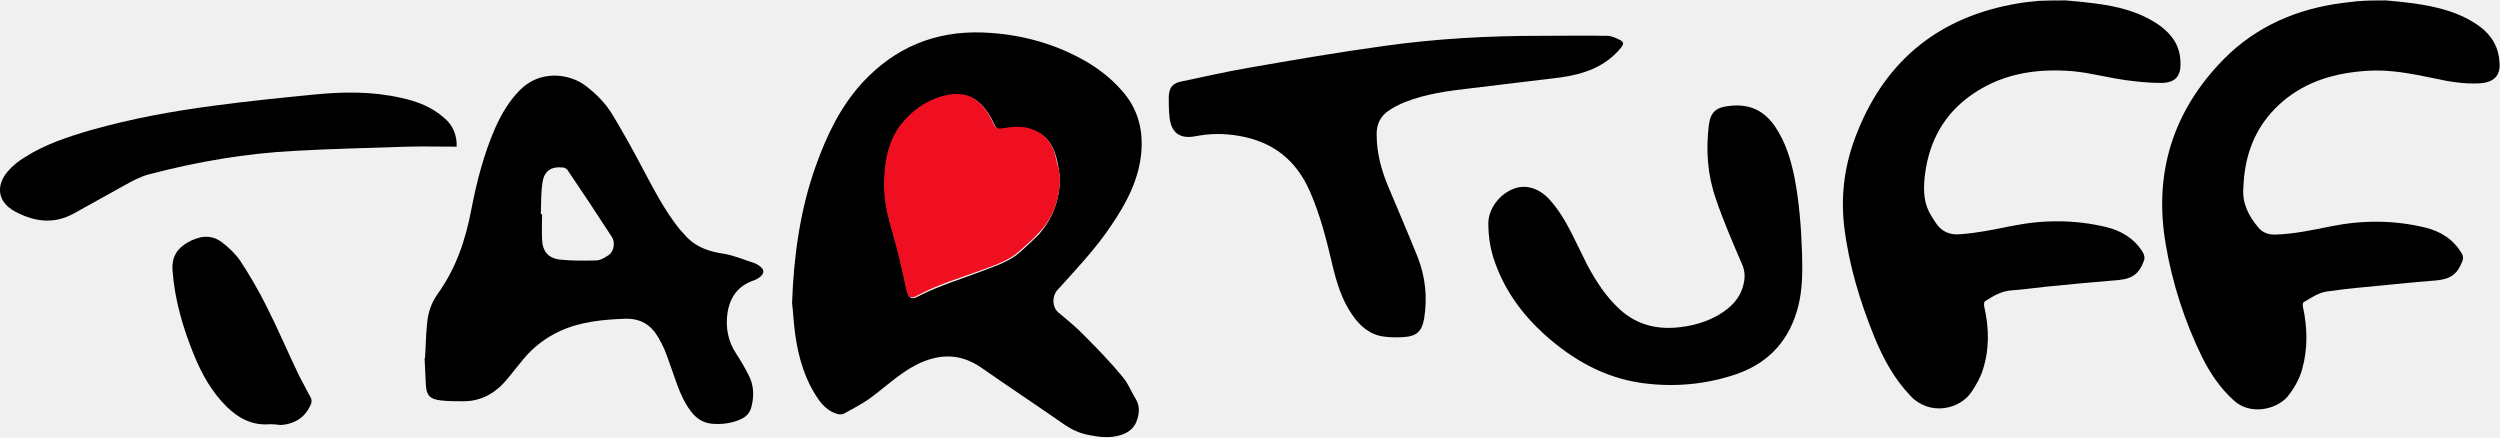
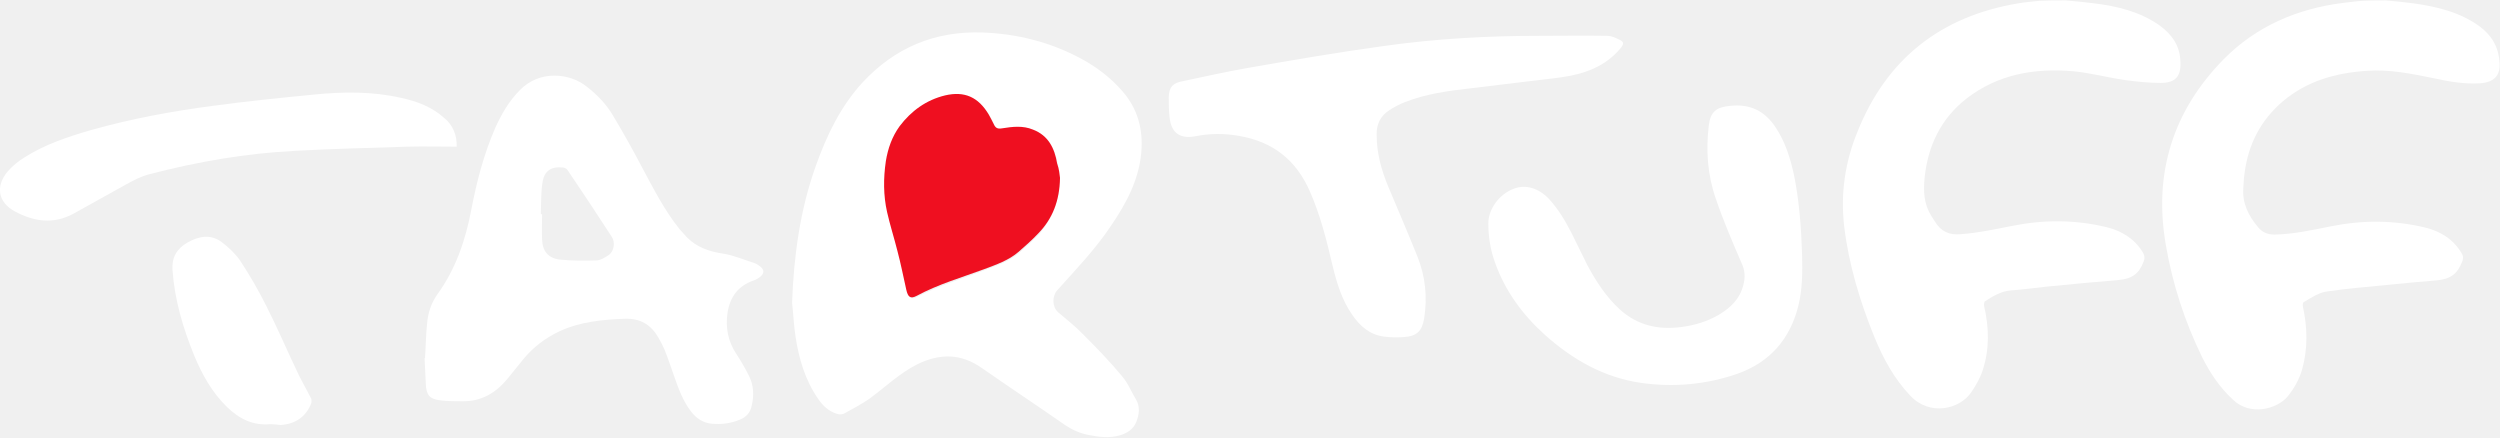
<svg xmlns="http://www.w3.org/2000/svg" version="1.1" id="Layer_1" x="0px" y="0px" viewBox="0 0 600 105" style="enable-background:new 0 0 600 105;" xml:space="preserve">
  <style type="text/css">
- 	.st0{fill:#EF0F20;}
+ 	.st0{fill:#FFFFFF;}
+ 	.st1{fill:#EF0F20;}
</style>
-   <path d="M495.8,0.1c2.3,0.2,4.5,0.4,6.8,0.7c5.6,0.7,11,2,15.7,5.3c3,2.2,4.9,4.9,5,8.7c0.2,3.5-1.2,5.1-4.7,5.1  c-2.9,0-5.8-0.3-8.7-0.7c-4.1-0.6-8.2-1.7-12.3-2.1c-9.3-0.8-18.1,0.7-25.7,6.6c-6.1,4.8-9.2,11.3-10,19c-0.3,3.2-0.2,6.2,1.6,9.1  c0.3,0.5,0.6,0.9,0.9,1.4c1.4,2.3,3.4,3.3,6.2,3c4.2-0.3,8.3-1.2,12.4-2c7.5-1.5,15-1.5,22.5,0.3c3.7,0.9,6.8,2.8,8.8,6.1  c0.4,0.7,0.5,1.4,0.2,2.1c-1.1,3-2.8,4.2-6,4.5c-5.8,0.5-11.6,1-17.4,1.6c-2.8,0.3-5.6,0.7-8.5,0.9c-2.4,0.2-4.3,1.4-6.2,2.6  c-0.2,0.1-0.3,0.8-0.2,1.2c1.2,5.2,1.3,10.4-0.4,15.5c-0.6,1.8-1.6,3.5-2.6,5c-2.8,4.3-10.1,5.9-14.7,1c-3.9-4.1-6.5-8.9-8.6-14  c-3.5-8.6-6.2-17.5-7.3-26.7c-0.9-7.8,0.2-15.4,3.2-22.7c7-17.5,20-27.7,38.6-30.8c1.7-0.3,3.3-0.4,5-0.6  C491.3,0.1,493.5,0.1,495.8,0.1z" />
-   <path d="M572.6,0.1c2.2,0.2,4.4,0.4,6.6,0.7c5.7,0.8,11.2,2.1,16,5.6c2.9,2.2,4.5,5,4.7,8.7c0.2,3.1-1.4,4.7-4.8,4.9  c-3.7,0.2-7.3-0.4-10.9-1.2c-5.4-1.1-10.7-2.2-16.2-1.8c-7.4,0.5-14.3,2.4-20.1,7.3c-5.3,4.5-8.3,10.3-9.2,17.2  c-0.2,1.2-0.2,2.4-0.3,3.6c-0.3,3.7,1.3,6.8,3.6,9.5c1,1.2,2.3,1.7,3.9,1.7c4.6-0.1,9.1-1.1,13.6-2c7.5-1.5,15-1.5,22.5,0.3  c3.7,0.9,6.8,2.8,8.8,6.2c0.4,0.6,0.4,1.1,0.2,1.8c-1.2,3.2-2.9,4.4-6.3,4.7c-6.4,0.5-12.8,1.2-19.2,1.8c-2.2,0.2-4.4,0.5-6.6,0.8  c-2.3,0.2-4.1,1.5-6,2.6c-0.2,0.1-0.3,0.7-0.2,1.1c1.1,5.1,1.2,10.1-0.2,15.1c-0.7,2.4-1.9,4.5-3.5,6.5c-2.7,3.1-9,4.6-13,0.8  c-3.2-2.9-5.6-6.5-7.5-10.3c-4.2-8.6-7.1-17.6-8.7-26.9c-3-17.2,1.7-32.2,13.9-44.6c7.8-7.9,17.6-12.1,28.6-13.5  c1.1-0.1,2.3-0.3,3.4-0.4C568,0.1,570.3,0.1,572.6,0.1z" />
-   <path d="M190.1,72.7c0.4-11.2,1.9-22.3,5.7-32.9c2.6-7.3,5.9-14.2,11.2-20c7.8-8.4,17.4-12.4,28.8-12c8.3,0.3,16.3,2.3,23.7,6.3  c3.7,2,7,4.5,9.8,7.7c3.8,4.3,5.1,9.3,4.6,14.9c-0.6,6.5-3.6,12.1-7.2,17.4c-3.8,5.7-8.5,10.6-13,15.6c-1.2,1.4-1.2,3.9,0.2,5.2  c2.1,1.8,4.3,3.5,6.2,5.5c3.2,3.2,6.3,6.4,9.2,9.9c1.4,1.6,2.2,3.7,3.3,5.5c1.1,1.8,0.8,3.7,0.1,5.5c-0.7,1.7-2.2,2.7-4,3.2  c-2.5,0.7-4.9,0.4-7.4-0.1c-2.1-0.4-3.9-1.2-5.7-2.4c-6.6-4.6-13.4-9.1-20-13.7c-5-3.5-10-3.5-15.4-0.9c-4.4,2.2-7.8,5.6-11.7,8.4  c-1.9,1.3-4,2.4-6,3.5c-0.5,0.2-1.2,0.2-1.7,0c-1.9-0.6-3.3-1.9-4.4-3.5c-3.2-4.6-4.7-9.8-5.5-15.2  C190.5,77.9,190.4,75.3,190.1,72.7z M254.4,42.7c-0.1-0.7-0.3-2-0.5-3.3c-0.7-3.6-2.1-6.7-5.8-8.1c-2.4-1-5-0.6-7.4-0.3  c-1.1,0.2-1.6-0.2-2-1c-0.4-0.8-0.7-1.5-1.2-2.3c-2.5-4.2-5.7-5.7-10.5-4.6c-4.6,1.1-8.1,3.7-10.9,7.4c-1.9,2.5-2.8,5.3-3.3,8.4  c-0.7,4.1-0.6,8.1,0.3,12.2c0.7,3.2,1.7,6.3,2.5,9.4c0.8,3.1,1.4,6.1,2.1,9.2c0.4,1.8,1,2.3,2.5,1.5c5.2-2.7,10.8-4.3,16.2-6.4  c2.9-1.1,5.9-2.1,8.3-4.2c1.6-1.4,3.2-2.9,4.7-4.4C252.6,52.4,254.3,48.2,254.4,42.7z" />
-   <path d="M102,85.9c0.2-2.7,0.2-5.5,0.5-8.2c0.2-2.6,1-5,2.5-7.1c4.4-6.1,6.7-12.9,8.1-20.2c1.3-6.8,3-13.4,5.8-19.8  c1.5-3.3,3.3-6.4,5.9-9c4.7-4.8,11.8-4.1,15.9-0.9c2.6,2,4.8,4.3,6.4,7c2.4,4,4.7,8.1,6.9,12.3c2.8,5.2,5.4,10.4,9.1,15  c0.6,0.7,1.2,1.3,1.8,2c2.4,2.4,5.4,3.4,8.8,3.9c2.5,0.4,5,1.5,7.5,2.3c0.5,0.2,0.9,0.5,1.3,0.8c0.9,0.7,0.9,1.5,0.2,2.2  c-0.5,0.5-1.2,0.9-1.8,1.1c-3.8,1.3-5.7,4-6.3,7.8c-0.5,3.5,0.1,6.8,2.1,9.8c1.1,1.7,2.1,3.4,3,5.2c1.2,2.3,1.3,4.8,0.7,7.3  c-0.3,1.6-1.3,2.7-2.8,3.3c-2.1,0.9-4.4,1.2-6.7,1c-2.2-0.2-3.8-1.3-5.1-3c-1.9-2.5-3-5.5-4-8.4c-0.8-2.2-1.5-4.4-2.4-6.6  c-0.4-0.9-0.9-1.8-1.4-2.7c-1.8-3.1-4.3-4.6-8-4.5c-5.4,0.2-10.7,0.7-15.7,3c-3.4,1.6-6.3,3.8-8.7,6.7c-1.3,1.6-2.5,3.1-3.8,4.7  c-2.8,3.4-6.3,5.5-10.9,5.4c-1.7,0-3.4,0-5.1-0.2c-2.7-0.3-3.5-1.3-3.6-3.9c-0.1-2.1-0.2-4.2-0.3-6.2  C102.1,85.9,102.1,85.9,102,85.9z M129.8,51.4c0.1,0,0.2,0,0.3,0c0,2-0.1,4.1,0,6.1c0.1,2.8,1.5,4.5,4.3,4.8  c2.9,0.3,5.8,0.3,8.7,0.2c1,0,2.1-0.7,3-1.3c1.3-0.9,1.6-3.1,0.7-4.4c-3.5-5.4-7-10.7-10.6-16c-0.2-0.3-0.7-0.6-1.1-0.6  c-2.8-0.3-4.5,0.8-4.9,3.6C129.8,46.3,129.9,48.9,129.8,51.4z" />
-   <path d="M369.3,8.6c5.5,0,10.9-0.1,16.4,0c1.1,0,2.1,0.5,3.1,1c1,0.5,0.9,1,0.2,1.9c-3.8,4.6-8.9,6.3-14.6,7.1  c-7.2,0.9-14.3,1.7-21.5,2.6c-5.3,0.6-10.6,1.3-15.7,3.3c-1.3,0.5-2.6,1.2-3.7,1.9c-2.2,1.4-3.2,3.5-3.1,6c0,4.3,1.1,8.3,2.7,12.2  c2.4,5.7,4.8,11.3,7.1,17c1.9,4.8,2.4,9.7,1.6,14.8c-0.5,3.1-1.8,4.3-4.9,4.5c-1.5,0.1-3.1,0.1-4.6-0.1c-3.5-0.4-5.9-2.5-7.8-5.3  c-2.5-3.6-3.7-7.7-4.7-11.8c-1.4-6-2.9-12-5.4-17.7c-3.3-7.6-8.9-12-17.1-13.4c-3.5-0.6-6.9-0.6-10.4,0.1c-3.7,0.7-5.8-0.8-6.2-4.5  c-0.2-1.7-0.2-3.4-0.2-5c0.1-2.3,1-3.3,3.3-3.7c5.2-1.1,10.5-2.3,15.7-3.2c10.9-1.9,21.9-3.8,32.9-5.3  C344.6,9.3,356.9,8.6,369.3,8.6z" />
-   <path d="M432.5,61.1c0.1,4.1,0.1,8.3-0.9,12.3c-2,8-6.8,13.5-14.6,16.3c-7.5,2.6-15.3,3.3-23.1,2.2c-9-1.3-16.5-5.6-23.2-11.6  c-5.3-4.8-9.5-10.5-11.9-17.3c-1.1-3-1.6-6.2-1.6-9.4c0-3.4,2.6-7,6.1-8.3c2.8-1.1,6-0.2,8.5,2.5c2.2,2.4,3.8,5.1,5.3,8  c1.3,2.6,2.6,5.3,3.9,7.9c2.1,3.9,4.5,7.6,7.8,10.6c4.2,3.8,9.2,4.9,14.6,4.2c3.2-0.4,6.3-1.3,9.2-3c2.8-1.7,5-3.8,5.8-7.1  c0.5-1.8,0.4-3.5-0.4-5.2c-2.2-5.1-4.4-10.2-6.2-15.5c-2-5.7-2.4-11.6-1.7-17.5c0.4-3.4,1.8-4.5,5.2-4.8c4.7-0.5,8.2,1.2,10.8,5.1  c2.4,3.6,3.6,7.5,4.5,11.7C431.8,48.2,432.3,54.6,432.5,61.1z" />
-   <path d="M109.6,35.2c-4,0-7.9-0.1-11.8,0c-9,0.3-18,0.5-27,1c-11.8,0.6-23.4,2.6-34.9,5.6c-2,0.5-3.9,1.5-5.7,2.5  c-4.2,2.3-8.4,4.7-12.6,7c-4.8,2.6-9.5,1.9-14.1-0.6c-4-2.2-4.6-6-1.7-9.5C3,39.8,4.5,38.6,6,37.7c4.9-3.1,10.4-4.9,15.9-6.5  c9.6-2.7,19.3-4.5,29.2-5.8c8.1-1.1,16.1-1.9,24.2-2.7c7-0.7,14.1-0.8,21,0.8c3.8,0.8,7.4,2.2,10.3,4.8  C108.7,30,109.7,32.5,109.6,35.2z" />
-   <path d="M64.9,101.8c-4.2,0.4-7.5-1.3-10.4-4.1c-3.6-3.5-6-7.8-7.9-12.4c-2.7-6.6-4.7-13.4-5.2-20.5c-0.2-3,1-5.1,3.6-6.6  c2.7-1.5,5.5-2.1,8.2-0.1c1.6,1.2,3.2,2.7,4.4,4.4c2.3,3.5,4.4,7.1,6.3,10.9c2.8,5.5,5.2,11.2,7.9,16.8c0.9,1.8,1.9,3.5,2.8,5.3  c0.2,0.3,0.2,0.9,0.1,1.3c-1.3,3.3-3.9,5-7.4,5.2C66.4,101.9,65.7,101.8,64.9,101.8z" />
-   <path class="st0" d="M254.4,42.7c-0.1,5.5-1.8,9.8-5.2,13.3c-1.5,1.6-3.1,3-4.7,4.4c-2.4,2.1-5.4,3.1-8.3,4.2  c-5.4,2-11,3.6-16.2,6.4c-1.5,0.8-2.1,0.3-2.5-1.5c-0.7-3.1-1.3-6.2-2.1-9.2c-0.8-3.2-1.8-6.3-2.5-9.4c-0.9-4-0.9-8.1-0.3-12.2  c0.5-3.1,1.5-5.9,3.3-8.4c2.8-3.7,6.4-6.3,10.9-7.4c4.7-1.1,8,0.4,10.5,4.6c0.4,0.7,0.8,1.5,1.2,2.3c0.4,0.9,0.9,1.2,2,1  c2.5-0.4,5-0.7,7.4,0.3c3.7,1.4,5.2,4.5,5.8,8.1C254.2,40.6,254.3,41.9,254.4,42.7z" />
+   <path class="st0" d="M495.8,0.1c2.3,0.2,4.5,0.4,6.8,0.7c5.6,0.7,11,2,15.7,5.3c3,2.2,4.9,4.9,5,8.7c0.2,3.5-1.2,5.1-4.7,5.1  c-2.9,0-5.8-0.3-8.7-0.7c-4.1-0.6-8.2-1.7-12.3-2.1c-9.3-0.8-18.1,0.7-25.7,6.6c-6.1,4.8-9.2,11.3-10,19c-0.3,3.2-0.2,6.2,1.6,9.1  c0.3,0.5,0.6,0.9,0.9,1.4c1.4,2.3,3.4,3.3,6.2,3c4.2-0.3,8.3-1.2,12.4-2c7.5-1.5,15-1.5,22.5,0.3c3.7,0.9,6.8,2.8,8.8,6.1  c0.4,0.7,0.5,1.4,0.2,2.1c-1.1,3-2.8,4.2-6,4.5c-5.8,0.5-11.6,1-17.4,1.6c-2.8,0.3-5.6,0.7-8.5,0.9c-2.4,0.2-4.3,1.4-6.2,2.6  c-0.2,0.1-0.3,0.8-0.2,1.2c1.2,5.2,1.3,10.4-0.4,15.5c-0.6,1.8-1.6,3.5-2.6,5c-2.8,4.3-10.1,5.9-14.7,1c-3.9-4.1-6.5-8.9-8.6-14  c-3.5-8.6-6.2-17.5-7.3-26.7c-0.9-7.8,0.2-15.4,3.2-22.7c7-17.5,20-27.7,38.6-30.8c1.7-0.3,3.3-0.4,5-0.6  C491.3,0.1,493.5,0.1,495.8,0.1z" />
+   <path class="st0" d="M572.6,0.1c2.2,0.2,4.4,0.4,6.6,0.7c5.7,0.8,11.2,2.1,16,5.6c2.9,2.2,4.5,5,4.7,8.7c0.2,3.1-1.4,4.7-4.8,4.9  c-3.7,0.2-7.3-0.4-10.9-1.2c-5.4-1.1-10.7-2.2-16.2-1.8c-7.4,0.5-14.3,2.4-20.1,7.3c-5.3,4.5-8.3,10.3-9.2,17.2  c-0.2,1.2-0.2,2.4-0.3,3.6c-0.3,3.7,1.3,6.8,3.6,9.5c1,1.2,2.3,1.7,3.9,1.7c4.6-0.1,9.1-1.1,13.6-2c7.5-1.5,15-1.5,22.5,0.3  c3.7,0.9,6.8,2.8,8.8,6.2c0.4,0.6,0.4,1.1,0.2,1.8c-1.2,3.2-2.9,4.4-6.3,4.7c-6.4,0.5-12.8,1.2-19.2,1.8c-2.2,0.2-4.4,0.5-6.6,0.8  c-2.3,0.2-4.1,1.5-6,2.6c-0.2,0.1-0.3,0.7-0.2,1.1c1.1,5.1,1.2,10.1-0.2,15.1c-0.7,2.4-1.9,4.5-3.5,6.5c-2.7,3.1-9,4.6-13,0.8  c-3.2-2.9-5.6-6.5-7.5-10.3c-4.2-8.6-7.1-17.6-8.7-26.9c-3-17.2,1.7-32.2,13.9-44.6c7.8-7.9,17.6-12.1,28.6-13.5  c1.1-0.1,2.3-0.3,3.4-0.4C568,0.1,570.3,0.1,572.6,0.1z" />
+   <path class="st0" d="M190.1,72.7c0.4-11.2,1.9-22.3,5.7-32.9c2.6-7.3,5.9-14.2,11.2-20c7.8-8.4,17.4-12.4,28.8-12  c8.3,0.3,16.3,2.3,23.7,6.3c3.7,2,7,4.5,9.8,7.7c3.8,4.3,5.1,9.3,4.6,14.9c-0.6,6.5-3.6,12.1-7.2,17.4c-3.8,5.7-8.5,10.6-13,15.6  c-1.2,1.4-1.2,3.9,0.2,5.2c2.1,1.8,4.3,3.5,6.2,5.5c3.2,3.2,6.3,6.4,9.2,9.9c1.4,1.6,2.2,3.7,3.3,5.5c1.1,1.8,0.8,3.7,0.1,5.5  c-0.7,1.7-2.2,2.7-4,3.2c-2.5,0.7-4.9,0.4-7.4-0.1c-2.1-0.4-3.9-1.2-5.7-2.4c-6.6-4.6-13.4-9.1-20-13.7c-5-3.5-10-3.5-15.4-0.9  c-4.4,2.2-7.8,5.6-11.7,8.4c-1.9,1.3-4,2.4-6,3.5c-0.5,0.2-1.2,0.2-1.7,0c-1.9-0.6-3.3-1.9-4.4-3.5c-3.2-4.6-4.7-9.8-5.5-15.2  C190.5,77.9,190.4,75.3,190.1,72.7z M254.4,42.7c-0.1-0.7-0.3-2-0.5-3.3c-0.7-3.6-2.1-6.7-5.8-8.1c-2.4-1-5-0.6-7.4-0.3  c-1.1,0.2-1.6-0.2-2-1c-0.4-0.8-0.7-1.5-1.2-2.3c-2.5-4.2-5.7-5.7-10.5-4.6c-4.6,1.1-8.1,3.7-10.9,7.4c-1.9,2.5-2.8,5.3-3.3,8.4  c-0.7,4.1-0.6,8.1,0.3,12.2c0.7,3.2,1.7,6.3,2.5,9.4c0.8,3.1,1.4,6.1,2.1,9.2c0.4,1.8,1,2.3,2.5,1.5c5.2-2.7,10.8-4.3,16.2-6.4  c2.9-1.1,5.9-2.1,8.3-4.2c1.6-1.4,3.2-2.9,4.7-4.4C252.6,52.4,254.3,48.2,254.4,42.7z" />
+   <path class="st0" d="M102,85.9c0.2-2.7,0.2-5.5,0.5-8.2c0.2-2.6,1-5,2.5-7.1c4.4-6.1,6.7-12.9,8.1-20.2c1.3-6.8,3-13.4,5.8-19.8  c1.5-3.3,3.3-6.4,5.9-9c4.7-4.8,11.8-4.1,15.9-0.9c2.6,2,4.8,4.3,6.4,7c2.4,4,4.7,8.1,6.9,12.3c2.8,5.2,5.4,10.4,9.1,15  c0.6,0.7,1.2,1.3,1.8,2c2.4,2.4,5.4,3.4,8.8,3.9c2.5,0.4,5,1.5,7.5,2.3c0.5,0.2,0.9,0.5,1.3,0.8c0.9,0.7,0.9,1.5,0.2,2.2  c-0.5,0.5-1.2,0.9-1.8,1.1c-3.8,1.3-5.7,4-6.3,7.8c-0.5,3.5,0.1,6.8,2.1,9.8c1.1,1.7,2.1,3.4,3,5.2c1.2,2.3,1.3,4.8,0.7,7.3  c-0.3,1.6-1.3,2.7-2.8,3.3c-2.1,0.9-4.4,1.2-6.7,1c-2.2-0.2-3.8-1.3-5.1-3c-1.9-2.5-3-5.5-4-8.4c-0.8-2.2-1.5-4.4-2.4-6.6  c-0.4-0.9-0.9-1.8-1.4-2.7c-1.8-3.1-4.3-4.6-8-4.5c-5.4,0.2-10.7,0.7-15.7,3c-3.4,1.6-6.3,3.8-8.7,6.7c-1.3,1.6-2.5,3.1-3.8,4.7  c-2.8,3.4-6.3,5.5-10.9,5.4c-1.7,0-3.4,0-5.1-0.2c-2.7-0.3-3.5-1.3-3.6-3.9c-0.1-2.1-0.2-4.2-0.3-6.2  C102.1,85.9,102.1,85.9,102,85.9z M129.8,51.4c0.1,0,0.2,0,0.3,0c0,2-0.1,4.1,0,6.1c0.1,2.8,1.5,4.5,4.3,4.8  c2.9,0.3,5.8,0.3,8.7,0.2c1,0,2.1-0.7,3-1.3c1.3-0.9,1.6-3.1,0.7-4.4c-3.5-5.4-7-10.7-10.6-16c-0.2-0.3-0.7-0.6-1.1-0.6  c-2.8-0.3-4.5,0.8-4.9,3.6C129.8,46.3,129.9,48.9,129.8,51.4z" />
+   <path class="st0" d="M369.3,8.6c5.5,0,10.9-0.1,16.4,0c1.1,0,2.1,0.5,3.1,1c1,0.5,0.9,1,0.2,1.9c-3.8,4.6-8.9,6.3-14.6,7.1  c-7.2,0.9-14.3,1.7-21.5,2.6c-5.3,0.6-10.6,1.3-15.7,3.3c-1.3,0.5-2.6,1.2-3.7,1.9c-2.2,1.4-3.2,3.5-3.1,6c0,4.3,1.1,8.3,2.7,12.2  c2.4,5.7,4.8,11.3,7.1,17c1.9,4.8,2.4,9.7,1.6,14.8c-0.5,3.1-1.8,4.3-4.9,4.5c-1.5,0.1-3.1,0.1-4.6-0.1c-3.5-0.4-5.9-2.5-7.8-5.3  c-2.5-3.6-3.7-7.7-4.7-11.8c-1.4-6-2.9-12-5.4-17.7c-3.3-7.6-8.9-12-17.1-13.4c-3.5-0.6-6.9-0.6-10.4,0.1c-3.7,0.7-5.8-0.8-6.2-4.5  c-0.2-1.7-0.2-3.4-0.2-5c0.1-2.3,1-3.3,3.3-3.7c5.2-1.1,10.5-2.3,15.7-3.2c10.9-1.9,21.9-3.8,32.9-5.3  C344.6,9.3,356.9,8.6,369.3,8.6z" />
+   <path class="st0" d="M432.5,61.1c0.1,4.1,0.1,8.3-0.9,12.3c-2,8-6.8,13.5-14.6,16.3c-7.5,2.6-15.3,3.3-23.1,2.2  c-9-1.3-16.5-5.6-23.2-11.6c-5.3-4.8-9.5-10.5-11.9-17.3c-1.1-3-1.6-6.2-1.6-9.4c0-3.4,2.6-7,6.1-8.3c2.8-1.1,6-0.2,8.5,2.5  c2.2,2.4,3.8,5.1,5.3,8c1.3,2.6,2.6,5.3,3.9,7.9c2.1,3.9,4.5,7.6,7.8,10.6c4.2,3.8,9.2,4.9,14.6,4.2c3.2-0.4,6.3-1.3,9.2-3  c2.8-1.7,5-3.8,5.8-7.1c0.5-1.8,0.4-3.5-0.4-5.2c-2.2-5.1-4.4-10.2-6.2-15.5c-2-5.7-2.4-11.6-1.7-17.5c0.4-3.4,1.8-4.5,5.2-4.8  c4.7-0.5,8.2,1.2,10.8,5.1c2.4,3.6,3.6,7.5,4.5,11.7C431.8,48.2,432.3,54.6,432.5,61.1z" />
+   <path class="st0" d="M109.6,35.2c-4,0-7.9-0.1-11.8,0c-9,0.3-18,0.5-27,1c-11.8,0.6-23.4,2.6-34.9,5.6c-2,0.5-3.9,1.5-5.7,2.5  c-4.2,2.3-8.4,4.7-12.6,7c-4.8,2.6-9.5,1.9-14.1-0.6c-4-2.2-4.6-6-1.7-9.5C3,39.8,4.5,38.6,6,37.7c4.9-3.1,10.4-4.9,15.9-6.5  c9.6-2.7,19.3-4.5,29.2-5.8c8.1-1.1,16.1-1.9,24.2-2.7c7-0.7,14.1-0.8,21,0.8c3.8,0.8,7.4,2.2,10.3,4.8  C108.7,30,109.7,32.5,109.6,35.2z" />
+   <path class="st0" d="M64.9,101.8c-4.2,0.4-7.5-1.3-10.4-4.1c-3.6-3.5-6-7.8-7.9-12.4c-2.7-6.6-4.7-13.4-5.2-20.5  c-0.2-3,1-5.1,3.6-6.6c2.7-1.5,5.5-2.1,8.2-0.1c1.6,1.2,3.2,2.7,4.4,4.4c2.3,3.5,4.4,7.1,6.3,10.9c2.8,5.5,5.2,11.2,7.9,16.8  c0.9,1.8,1.9,3.5,2.8,5.3c0.2,0.3,0.2,0.9,0.1,1.3c-1.3,3.3-3.9,5-7.4,5.2C66.4,101.9,65.7,101.8,64.9,101.8z" />
+   <path class="st1" d="M254.4,42.7c-0.1,5.5-1.8,9.8-5.2,13.3c-1.5,1.6-3.1,3-4.7,4.4c-2.4,2.1-5.4,3.1-8.3,4.2  c-5.4,2-11,3.6-16.2,6.4c-1.5,0.8-2.1,0.3-2.5-1.5c-0.7-3.1-1.3-6.2-2.1-9.2c-0.8-3.2-1.8-6.3-2.5-9.4c-0.9-4-0.9-8.1-0.3-12.2  c0.5-3.1,1.5-5.9,3.3-8.4c2.8-3.7,6.4-6.3,10.9-7.4c4.7-1.1,8,0.4,10.5,4.6c0.4,0.7,0.8,1.5,1.2,2.3c0.4,0.9,0.9,1.2,2,1  c2.5-0.4,5-0.7,7.4,0.3c3.7,1.4,5.2,4.5,5.8,8.1C254.2,40.6,254.3,41.9,254.4,42.7z" />
</svg>
